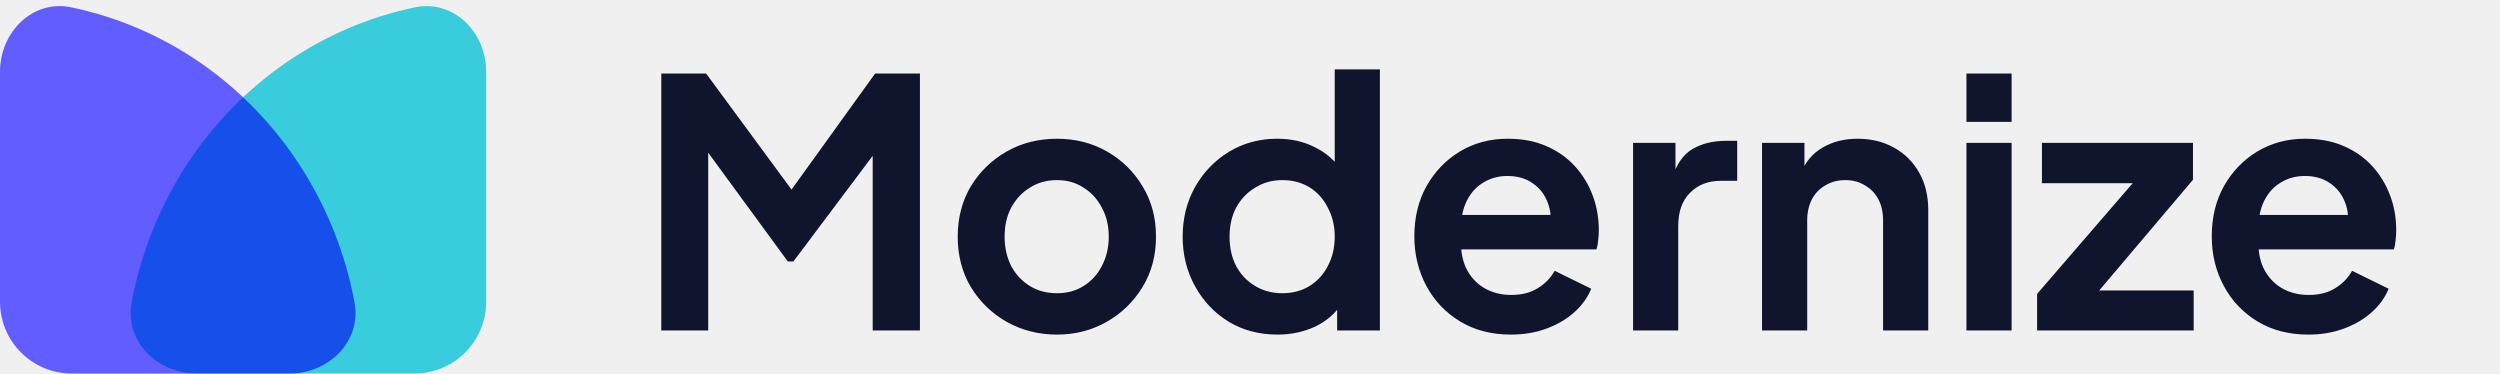
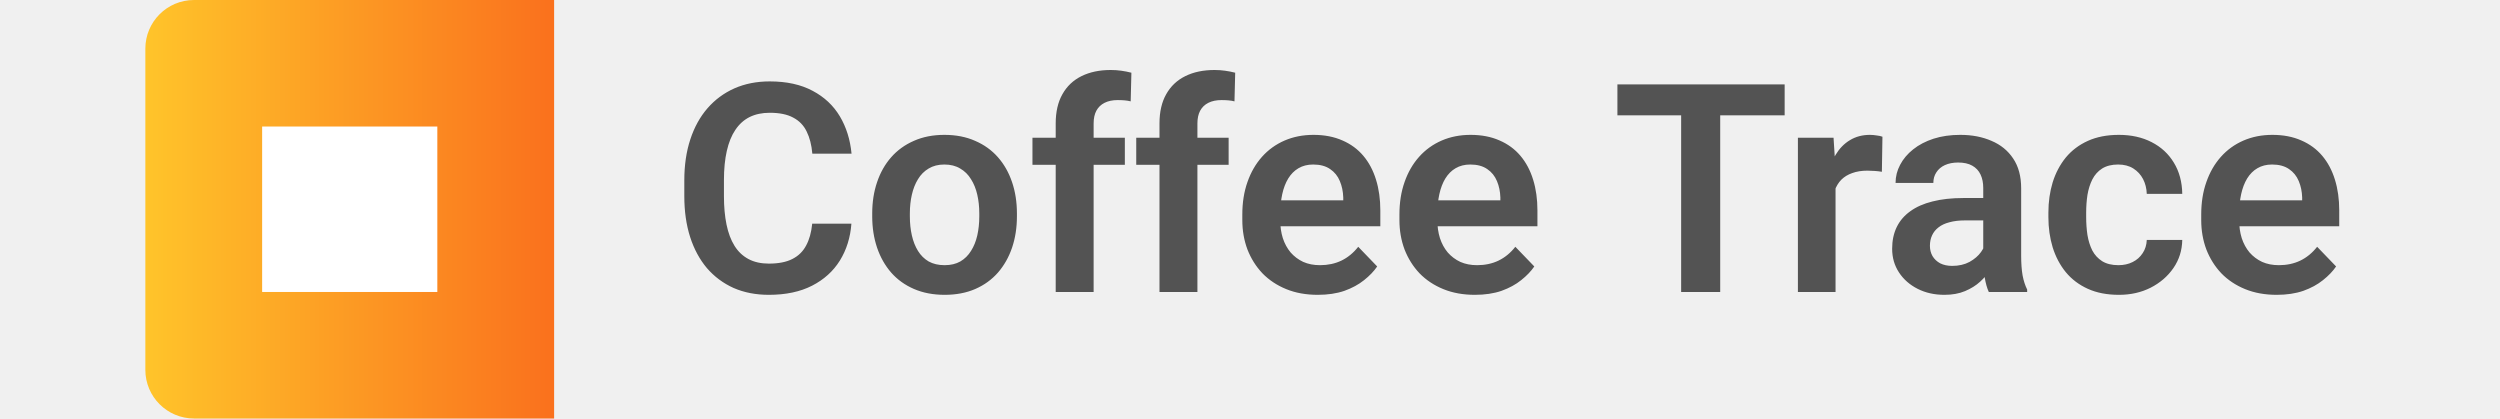
- <svg xmlns="http://www.w3.org/2000/svg" width="174" height="26" viewBox="0 0 174 26" fill="none">
-   <path d="M46.027 23V5.12H49.147L55.843 14.216H54.355L60.907 5.12H64.027V23H60.739V8.84L62.011 9.152L55.219 18.2H54.835L48.211 9.152L49.291 8.84V23H46.027ZM73.569 23.288C72.289 23.288 71.121 22.992 70.065 22.4C69.025 21.808 68.193 21 67.569 19.976C66.961 18.952 66.657 17.784 66.657 16.472C66.657 15.16 66.961 13.992 67.569 12.968C68.193 11.944 69.025 11.136 70.065 10.544C71.105 9.952 72.273 9.656 73.569 9.656C74.849 9.656 76.009 9.952 77.049 10.544C78.089 11.136 78.913 11.944 79.521 12.968C80.145 13.976 80.457 15.144 80.457 16.472C80.457 17.784 80.145 18.952 79.521 19.976C78.897 21 78.065 21.808 77.025 22.4C75.985 22.992 74.833 23.288 73.569 23.288ZM73.569 20.408C74.273 20.408 74.889 20.24 75.417 19.904C75.961 19.568 76.385 19.104 76.689 18.512C77.009 17.904 77.169 17.224 77.169 16.472C77.169 15.704 77.009 15.032 76.689 14.456C76.385 13.864 75.961 13.4 75.417 13.064C74.889 12.712 74.273 12.536 73.569 12.536C72.849 12.536 72.217 12.712 71.673 13.064C71.129 13.4 70.697 13.864 70.377 14.456C70.073 15.032 69.921 15.704 69.921 16.472C69.921 17.224 70.073 17.904 70.377 18.512C70.697 19.104 71.129 19.568 71.673 19.904C72.217 20.24 72.849 20.408 73.569 20.408ZM88.913 23.288C87.649 23.288 86.521 22.992 85.529 22.4C84.537 21.792 83.753 20.968 83.177 19.928C82.601 18.888 82.313 17.736 82.313 16.472C82.313 15.192 82.601 14.04 83.177 13.016C83.753 11.992 84.537 11.176 85.529 10.568C86.537 9.96 87.657 9.656 88.889 9.656C89.881 9.656 90.761 9.856 91.529 10.256C92.313 10.64 92.929 11.184 93.377 11.888L92.897 12.536V4.832H96.041V23H93.065V20.48L93.401 21.104C92.953 21.808 92.329 22.352 91.529 22.736C90.729 23.104 89.857 23.288 88.913 23.288ZM89.249 20.408C89.969 20.408 90.601 20.24 91.145 19.904C91.689 19.568 92.113 19.104 92.417 18.512C92.737 17.92 92.897 17.24 92.897 16.472C92.897 15.72 92.737 15.048 92.417 14.456C92.113 13.848 91.689 13.376 91.145 13.04C90.601 12.704 89.969 12.536 89.249 12.536C88.545 12.536 87.913 12.712 87.353 13.064C86.793 13.4 86.353 13.864 86.033 14.456C85.729 15.032 85.577 15.704 85.577 16.472C85.577 17.24 85.729 17.92 86.033 18.512C86.353 19.104 86.793 19.568 87.353 19.904C87.913 20.24 88.545 20.408 89.249 20.408ZM105.158 23.288C103.814 23.288 102.638 22.984 101.63 22.376C100.622 21.768 99.838 20.944 99.278 19.904C98.718 18.864 98.438 17.712 98.438 16.448C98.438 15.136 98.718 13.976 99.278 12.968C99.854 11.944 100.63 11.136 101.606 10.544C102.598 9.952 103.702 9.656 104.918 9.656C105.942 9.656 106.838 9.824 107.606 10.16C108.39 10.496 109.054 10.96 109.598 11.552C110.142 12.144 110.558 12.824 110.846 13.592C111.134 14.344 111.278 15.16 111.278 16.04C111.278 16.264 111.262 16.496 111.23 16.736C111.214 16.976 111.174 17.184 111.11 17.36H101.03V14.96H109.334L107.846 16.088C107.99 15.352 107.95 14.696 107.726 14.12C107.518 13.544 107.166 13.088 106.67 12.752C106.19 12.416 105.606 12.248 104.918 12.248C104.262 12.248 103.678 12.416 103.166 12.752C102.654 13.072 102.262 13.552 101.99 14.192C101.734 14.816 101.638 15.576 101.702 16.472C101.638 17.272 101.742 17.984 102.014 18.608C102.302 19.216 102.718 19.688 103.262 20.024C103.822 20.36 104.462 20.528 105.182 20.528C105.902 20.528 106.51 20.376 107.006 20.072C107.518 19.768 107.918 19.36 108.206 18.848L110.75 20.096C110.494 20.72 110.094 21.272 109.55 21.752C109.006 22.232 108.358 22.608 107.606 22.88C106.87 23.152 106.054 23.288 105.158 23.288ZM113.661 23V9.944H116.613V12.848L116.373 12.416C116.677 11.44 117.149 10.76 117.789 10.376C118.445 9.992 119.229 9.8 120.141 9.8H120.909V12.584H119.781C118.885 12.584 118.165 12.864 117.621 13.424C117.077 13.968 116.805 14.736 116.805 15.728V23H113.661ZM122.638 23V9.944H125.59V12.512L125.35 12.056C125.654 11.272 126.15 10.68 126.838 10.28C127.542 9.864 128.358 9.656 129.286 9.656C130.246 9.656 131.094 9.864 131.83 10.28C132.582 10.696 133.166 11.28 133.582 12.032C133.998 12.768 134.206 13.624 134.206 14.6V23H131.062V15.344C131.062 14.768 130.95 14.272 130.726 13.856C130.502 13.44 130.19 13.12 129.79 12.896C129.406 12.656 128.95 12.536 128.422 12.536C127.91 12.536 127.454 12.656 127.054 12.896C126.654 13.12 126.342 13.44 126.118 13.856C125.894 14.272 125.782 14.768 125.782 15.344V23H122.638ZM136.864 23V9.944H140.008V23H136.864ZM136.864 8.48V5.12H140.008V8.48H136.864ZM141.783 23V20.456L149.367 11.672L149.847 12.752H142.119V9.944H152.631V12.512L145.191 21.296L144.711 20.216H152.679V23H141.783ZM160.658 23.288C159.314 23.288 158.138 22.984 157.13 22.376C156.122 21.768 155.338 20.944 154.778 19.904C154.218 18.864 153.938 17.712 153.938 16.448C153.938 15.136 154.218 13.976 154.778 12.968C155.354 11.944 156.13 11.136 157.106 10.544C158.098 9.952 159.202 9.656 160.418 9.656C161.442 9.656 162.338 9.824 163.106 10.16C163.89 10.496 164.554 10.96 165.098 11.552C165.642 12.144 166.058 12.824 166.346 13.592C166.634 14.344 166.778 15.16 166.778 16.04C166.778 16.264 166.762 16.496 166.73 16.736C166.714 16.976 166.674 17.184 166.61 17.36H156.53V14.96H164.834L163.346 16.088C163.49 15.352 163.45 14.696 163.226 14.12C163.018 13.544 162.666 13.088 162.17 12.752C161.69 12.416 161.106 12.248 160.418 12.248C159.762 12.248 159.178 12.416 158.666 12.752C158.154 13.072 157.762 13.552 157.49 14.192C157.234 14.816 157.138 15.576 157.202 16.472C157.138 17.272 157.242 17.984 157.514 18.608C157.802 19.216 158.218 19.688 158.762 20.024C159.322 20.36 159.962 20.528 160.682 20.528C161.402 20.528 162.01 20.376 162.506 20.072C163.018 19.768 163.418 19.36 163.706 18.848L166.25 20.096C165.994 20.72 165.594 21.272 165.05 21.752C164.506 22.232 163.858 22.608 163.106 22.88C162.37 23.152 161.554 23.288 160.658 23.288Z" fill="#11142D" />
-   <path d="M20.137 26C22.898 26 25.184 23.742 24.673 21.029C24.353 19.327 23.868 17.659 23.224 16.05C21.96 12.896 20.109 10.03 17.774 7.615C15.44 5.201 12.669 3.286 9.619 1.979C8.114 1.334 6.555 0.844 4.965 0.512C2.262 -0.051 0 2.239 0 5V21C0 23.761 2.239 26 5 26H20.137Z" fill="#615DFF" />
-   <g style="mix-blend-mode:multiply">
-     <path d="M13.701 26C10.94 26 8.654 23.742 9.165 21.029C9.485 19.327 9.97 17.659 10.615 16.05C11.878 12.896 13.729 10.03 16.064 7.615C18.398 5.201 21.169 3.286 24.219 1.979C25.724 1.334 27.283 0.844 28.873 0.512C31.577 -0.051 33.838 2.239 33.838 5V21C33.838 23.761 31.6 26 28.838 26H13.701Z" fill="#3DD9EB" />
-   </g>
+ <svg xmlns="http://www.w3.org/2000/svg" width="227" height="38" viewBox="0 0 227 43" fill="none">
+   <path d="M68.517 22.983H72.545C72.438 24.409 72.042 25.674 71.358 26.777C70.675 27.871 69.723 28.73 68.502 29.355C67.281 29.98 65.802 30.293 64.064 30.293C62.726 30.293 61.52 30.059 60.445 29.59C59.381 29.111 58.468 28.433 57.706 27.554C56.954 26.665 56.378 25.601 55.977 24.36C55.577 23.11 55.377 21.709 55.377 20.156V18.53C55.377 16.977 55.582 15.576 55.992 14.326C56.402 13.076 56.988 12.012 57.75 11.133C58.522 10.244 59.444 9.561 60.519 9.082C61.602 8.604 62.813 8.364 64.151 8.364C65.89 8.364 67.359 8.687 68.561 9.331C69.762 9.966 70.694 10.84 71.358 11.953C72.022 13.066 72.423 14.346 72.56 15.791H68.531C68.453 14.893 68.258 14.131 67.945 13.506C67.643 12.881 67.184 12.407 66.568 12.085C65.963 11.753 65.157 11.587 64.151 11.587C63.37 11.587 62.682 11.733 62.086 12.026C61.5 12.319 61.012 12.759 60.621 13.345C60.23 13.921 59.938 14.644 59.742 15.513C59.547 16.372 59.449 17.368 59.449 18.501V20.156C59.449 21.24 59.537 22.212 59.713 23.071C59.889 23.931 60.162 24.658 60.533 25.254C60.904 25.85 61.383 26.304 61.969 26.616C62.555 26.929 63.253 27.085 64.064 27.085C65.05 27.085 65.851 26.929 66.466 26.616C67.091 26.304 67.564 25.845 67.887 25.239C68.219 24.634 68.429 23.882 68.517 22.983ZM74.684 22.236V21.929C74.684 20.767 74.85 19.697 75.182 18.721C75.514 17.734 75.997 16.88 76.632 16.157C77.267 15.435 78.043 14.873 78.961 14.473C79.879 14.062 80.924 13.857 82.096 13.857C83.287 13.857 84.342 14.062 85.26 14.473C86.188 14.873 86.969 15.435 87.603 16.157C88.238 16.88 88.722 17.734 89.054 18.721C89.386 19.697 89.552 20.767 89.552 21.929V22.236C89.552 23.389 89.386 24.458 89.054 25.444C88.722 26.421 88.238 27.275 87.603 28.008C86.969 28.73 86.192 29.292 85.274 29.692C84.356 30.093 83.307 30.293 82.125 30.293C80.953 30.293 79.903 30.093 78.976 29.692C78.048 29.292 77.267 28.73 76.632 28.008C75.997 27.275 75.514 26.421 75.182 25.444C74.85 24.458 74.684 23.389 74.684 22.236ZM78.551 21.929V22.236C78.551 22.93 78.619 23.579 78.756 24.185C78.893 24.79 79.103 25.322 79.386 25.781C79.669 26.24 80.035 26.602 80.484 26.865C80.943 27.119 81.49 27.246 82.125 27.246C82.75 27.246 83.287 27.119 83.736 26.865C84.186 26.602 84.552 26.24 84.835 25.781C85.128 25.322 85.343 24.79 85.48 24.185C85.616 23.579 85.685 22.93 85.685 22.236V21.929C85.685 21.245 85.616 20.605 85.48 20.01C85.343 19.404 85.128 18.872 84.835 18.413C84.552 17.944 84.181 17.578 83.722 17.314C83.272 17.041 82.731 16.904 82.096 16.904C81.471 16.904 80.934 17.041 80.484 17.314C80.035 17.578 79.669 17.944 79.386 18.413C79.103 18.872 78.893 19.404 78.756 20.01C78.619 20.605 78.551 21.245 78.551 21.929ZM97.433 30H93.536V12.685C93.536 11.494 93.766 10.493 94.225 9.683C94.684 8.862 95.338 8.242 96.188 7.822C97.037 7.402 98.038 7.192 99.19 7.192C99.571 7.192 99.933 7.217 100.274 7.266C100.626 7.314 100.973 7.383 101.314 7.471L101.241 10.415C101.056 10.366 100.851 10.332 100.626 10.312C100.411 10.293 100.172 10.283 99.908 10.283C99.381 10.283 98.932 10.376 98.561 10.562C98.189 10.747 97.906 11.021 97.711 11.382C97.525 11.733 97.433 12.168 97.433 12.685V30ZM100.641 14.15V16.934H91.148V14.15H100.641ZM108.097 30H104.2V12.685C104.2 11.494 104.43 10.493 104.889 9.683C105.348 8.862 106.002 8.242 106.852 7.822C107.701 7.402 108.702 7.192 109.854 7.192C110.235 7.192 110.597 7.217 110.938 7.266C111.29 7.314 111.637 7.383 111.979 7.471L111.905 10.415C111.72 10.366 111.515 10.332 111.29 10.312C111.075 10.293 110.836 10.283 110.572 10.283C110.045 10.283 109.596 10.376 109.225 10.562C108.854 10.747 108.57 11.021 108.375 11.382C108.189 11.733 108.097 12.168 108.097 12.685V30ZM111.305 14.15V16.934H101.812V14.15H111.305ZM120.46 30.293C119.259 30.293 118.18 30.098 117.223 29.707C116.266 29.316 115.45 28.774 114.776 28.081C114.112 27.378 113.6 26.562 113.238 25.635C112.887 24.697 112.711 23.691 112.711 22.617V22.031C112.711 20.811 112.887 19.702 113.238 18.706C113.59 17.7 114.088 16.836 114.732 16.113C115.377 15.391 116.148 14.834 117.047 14.443C117.945 14.053 118.937 13.857 120.021 13.857C121.144 13.857 122.135 14.048 122.994 14.429C123.854 14.8 124.571 15.327 125.147 16.011C125.724 16.694 126.158 17.515 126.451 18.472C126.744 19.419 126.891 20.469 126.891 21.621V23.247H114.469V20.581H123.082V20.288C123.062 19.673 122.945 19.111 122.73 18.604C122.516 18.086 122.184 17.676 121.734 17.373C121.285 17.061 120.704 16.904 119.991 16.904C119.415 16.904 118.912 17.031 118.482 17.285C118.062 17.529 117.711 17.881 117.428 18.34C117.154 18.789 116.949 19.326 116.812 19.951C116.676 20.576 116.607 21.27 116.607 22.031V22.617C116.607 23.281 116.695 23.896 116.871 24.463C117.057 25.029 117.325 25.523 117.677 25.942C118.038 26.352 118.468 26.675 118.966 26.909C119.474 27.134 120.05 27.246 120.694 27.246C121.505 27.246 122.237 27.09 122.892 26.777C123.556 26.455 124.132 25.981 124.62 25.356L126.568 27.378C126.236 27.866 125.787 28.335 125.221 28.784C124.664 29.233 123.99 29.6 123.199 29.883C122.408 30.156 121.495 30.293 120.46 30.293ZM136.603 30.293C135.401 30.293 134.322 30.098 133.365 29.707C132.408 29.316 131.593 28.774 130.919 28.081C130.255 27.378 129.742 26.562 129.381 25.635C129.029 24.697 128.854 23.691 128.854 22.617V22.031C128.854 20.811 129.029 19.702 129.381 18.706C129.732 17.7 130.23 16.836 130.875 16.113C131.52 15.391 132.291 14.834 133.189 14.443C134.088 14.053 135.079 13.857 136.163 13.857C137.286 13.857 138.277 14.048 139.137 14.429C139.996 14.8 140.714 15.327 141.29 16.011C141.866 16.694 142.301 17.515 142.594 18.472C142.887 19.419 143.033 20.469 143.033 21.621V23.247H130.611V20.581H139.225V20.288C139.205 19.673 139.088 19.111 138.873 18.604C138.658 18.086 138.326 17.676 137.877 17.373C137.428 17.061 136.847 16.904 136.134 16.904C135.558 16.904 135.055 17.031 134.625 17.285C134.205 17.529 133.854 17.881 133.57 18.34C133.297 18.789 133.092 19.326 132.955 19.951C132.818 20.576 132.75 21.27 132.75 22.031V22.617C132.75 23.281 132.838 23.896 133.014 24.463C133.199 25.029 133.468 25.523 133.819 25.942C134.181 26.352 134.61 26.675 135.108 26.909C135.616 27.134 136.192 27.246 136.837 27.246C137.647 27.246 138.38 27.09 139.034 26.777C139.698 26.455 140.274 25.981 140.763 25.356L142.711 27.378C142.379 27.866 141.93 28.335 141.363 28.784C140.807 29.233 140.133 29.6 139.342 29.883C138.551 30.156 137.638 30.293 136.603 30.293ZM161.812 8.672V30H157.799V8.672H161.812ZM168.434 8.672V11.851H151.251V8.672H168.434ZM173.663 17.388V30H169.796V14.15H173.458L173.663 17.388ZM178.482 14.048L178.424 17.651C178.209 17.612 177.965 17.583 177.691 17.564C177.428 17.544 177.179 17.534 176.944 17.534C176.349 17.534 175.826 17.617 175.377 17.783C174.928 17.939 174.552 18.169 174.249 18.472C173.956 18.774 173.731 19.145 173.575 19.585C173.419 20.015 173.331 20.503 173.312 21.05L172.477 20.947C172.477 19.941 172.579 19.009 172.784 18.149C172.989 17.29 173.287 16.538 173.678 15.894C174.068 15.249 174.557 14.751 175.143 14.399C175.738 14.038 176.422 13.857 177.193 13.857C177.408 13.857 177.638 13.877 177.882 13.916C178.136 13.945 178.336 13.989 178.482 14.048ZM188.839 26.631V19.321C188.839 18.784 188.746 18.32 188.561 17.93C188.375 17.539 188.092 17.236 187.711 17.021C187.33 16.807 186.847 16.699 186.261 16.699C185.743 16.699 185.289 16.787 184.898 16.963C184.518 17.139 184.225 17.388 184.02 17.71C183.814 18.023 183.712 18.384 183.712 18.794H179.83C179.83 18.14 179.986 17.52 180.299 16.934C180.611 16.338 181.056 15.81 181.632 15.352C182.218 14.883 182.916 14.517 183.727 14.253C184.547 13.989 185.465 13.857 186.48 13.857C187.682 13.857 188.751 14.062 189.688 14.473C190.636 14.873 191.378 15.479 191.915 16.289C192.462 17.1 192.735 18.12 192.735 19.351V26.265C192.735 27.056 192.784 27.734 192.882 28.301C192.989 28.857 193.146 29.341 193.351 29.751V30H189.41C189.225 29.6 189.083 29.092 188.985 28.477C188.888 27.852 188.839 27.236 188.839 26.631ZM189.381 20.347L189.41 22.646H186.964C186.358 22.646 185.826 22.71 185.367 22.837C184.908 22.954 184.532 23.13 184.239 23.364C183.946 23.589 183.727 23.862 183.58 24.185C183.434 24.497 183.36 24.854 183.36 25.254C183.36 25.645 183.448 25.996 183.624 26.309C183.81 26.621 184.073 26.87 184.415 27.056C184.767 27.231 185.177 27.319 185.646 27.319C186.329 27.319 186.925 27.183 187.433 26.909C187.94 26.626 188.336 26.284 188.619 25.884C188.902 25.483 189.054 25.102 189.073 24.741L190.187 26.411C190.05 26.811 189.845 27.236 189.571 27.686C189.298 28.135 188.946 28.555 188.517 28.945C188.087 29.336 187.569 29.658 186.964 29.912C186.358 30.166 185.655 30.293 184.854 30.293C183.829 30.293 182.911 30.088 182.101 29.678C181.29 29.268 180.65 28.706 180.182 27.993C179.713 27.28 179.479 26.47 179.479 25.561C179.479 24.722 179.635 23.98 179.947 23.335C180.26 22.69 180.724 22.148 181.339 21.709C181.954 21.26 182.716 20.923 183.624 20.698C184.542 20.464 185.592 20.347 186.773 20.347H189.381ZM202.726 27.246C203.272 27.246 203.761 27.139 204.19 26.924C204.62 26.709 204.962 26.406 205.216 26.016C205.479 25.625 205.621 25.171 205.641 24.653H209.288C209.269 25.727 208.966 26.689 208.38 27.539C207.794 28.389 207.013 29.062 206.036 29.561C205.069 30.049 203.985 30.293 202.784 30.293C201.563 30.293 200.499 30.088 199.591 29.678C198.683 29.268 197.926 28.696 197.32 27.964C196.725 27.231 196.275 26.382 195.973 25.415C195.68 24.448 195.533 23.413 195.533 22.31V21.841C195.533 20.737 195.68 19.702 195.973 18.735C196.275 17.769 196.725 16.919 197.32 16.186C197.926 15.454 198.683 14.883 199.591 14.473C200.499 14.062 201.559 13.857 202.77 13.857C204.049 13.857 205.172 14.106 206.139 14.604C207.115 15.102 207.877 15.806 208.424 16.714C208.98 17.622 209.269 18.691 209.288 19.922H205.641C205.621 19.355 205.494 18.848 205.26 18.398C205.025 17.949 204.693 17.588 204.264 17.314C203.834 17.041 203.312 16.904 202.696 16.904C202.042 16.904 201.495 17.041 201.056 17.314C200.626 17.588 200.289 17.964 200.045 18.442C199.811 18.911 199.645 19.439 199.547 20.024C199.459 20.601 199.415 21.206 199.415 21.841V22.31C199.415 22.954 199.459 23.569 199.547 24.155C199.645 24.741 199.811 25.269 200.045 25.737C200.289 26.196 200.626 26.562 201.056 26.836C201.495 27.109 202.052 27.246 202.726 27.246ZM218.985 30.293C217.784 30.293 216.705 30.098 215.748 29.707C214.791 29.316 213.976 28.774 213.302 28.081C212.638 27.378 212.125 26.562 211.764 25.635C211.412 24.697 211.236 23.691 211.236 22.617V22.031C211.236 20.811 211.412 19.702 211.764 18.706C212.115 17.7 212.613 16.836 213.258 16.113C213.902 15.391 214.674 14.834 215.572 14.443C216.471 14.053 217.462 13.857 218.546 13.857C219.669 13.857 220.66 14.048 221.52 14.429C222.379 14.8 223.097 15.327 223.673 16.011C224.249 16.694 224.684 17.515 224.977 18.472C225.27 19.419 225.416 20.469 225.416 21.621V23.247H212.994V20.581H221.607V20.288C221.588 19.673 221.471 19.111 221.256 18.604C221.041 18.086 220.709 17.676 220.26 17.373C219.811 17.061 219.229 16.904 218.517 16.904C217.94 16.904 217.438 17.031 217.008 17.285C216.588 17.529 216.236 17.881 215.953 18.34C215.68 18.789 215.475 19.326 215.338 19.951C215.201 20.576 215.133 21.27 215.133 22.031V22.617C215.133 23.281 215.221 23.896 215.396 24.463C215.582 25.029 215.851 25.523 216.202 25.942C216.563 26.352 216.993 26.675 217.491 26.909C217.999 27.134 218.575 27.246 219.22 27.246C220.03 27.246 220.763 27.09 221.417 26.777C222.081 26.455 222.657 25.981 223.146 25.356L225.094 27.378C224.762 27.866 224.312 28.335 223.746 28.784C223.189 29.233 222.516 29.6 221.725 29.883C220.934 30.156 220.021 30.293 218.985 30.293Z" fill="#535353" />
+   <path d="M0 5C0 2.239 2.239 0 5 0H42V43H5C2.239 43 0 40.761 0 38V5Z" fill="url(#paint0_linear_72_1064)" />
+   <rect x="12" y="13" width="18" height="17" fill="white" />
+   <defs>
+     <linearGradient id="paint0_linear_72_1064" x1="-5.8652e-09" y1="21" x2="65" y2="21" gradientUnits="userSpaceOnUse">
+       <stop stop-color="#FFC42A" />
+       <stop offset="1" stop-color="#F74316" />
+     </linearGradient>
+   </defs>
</svg>
